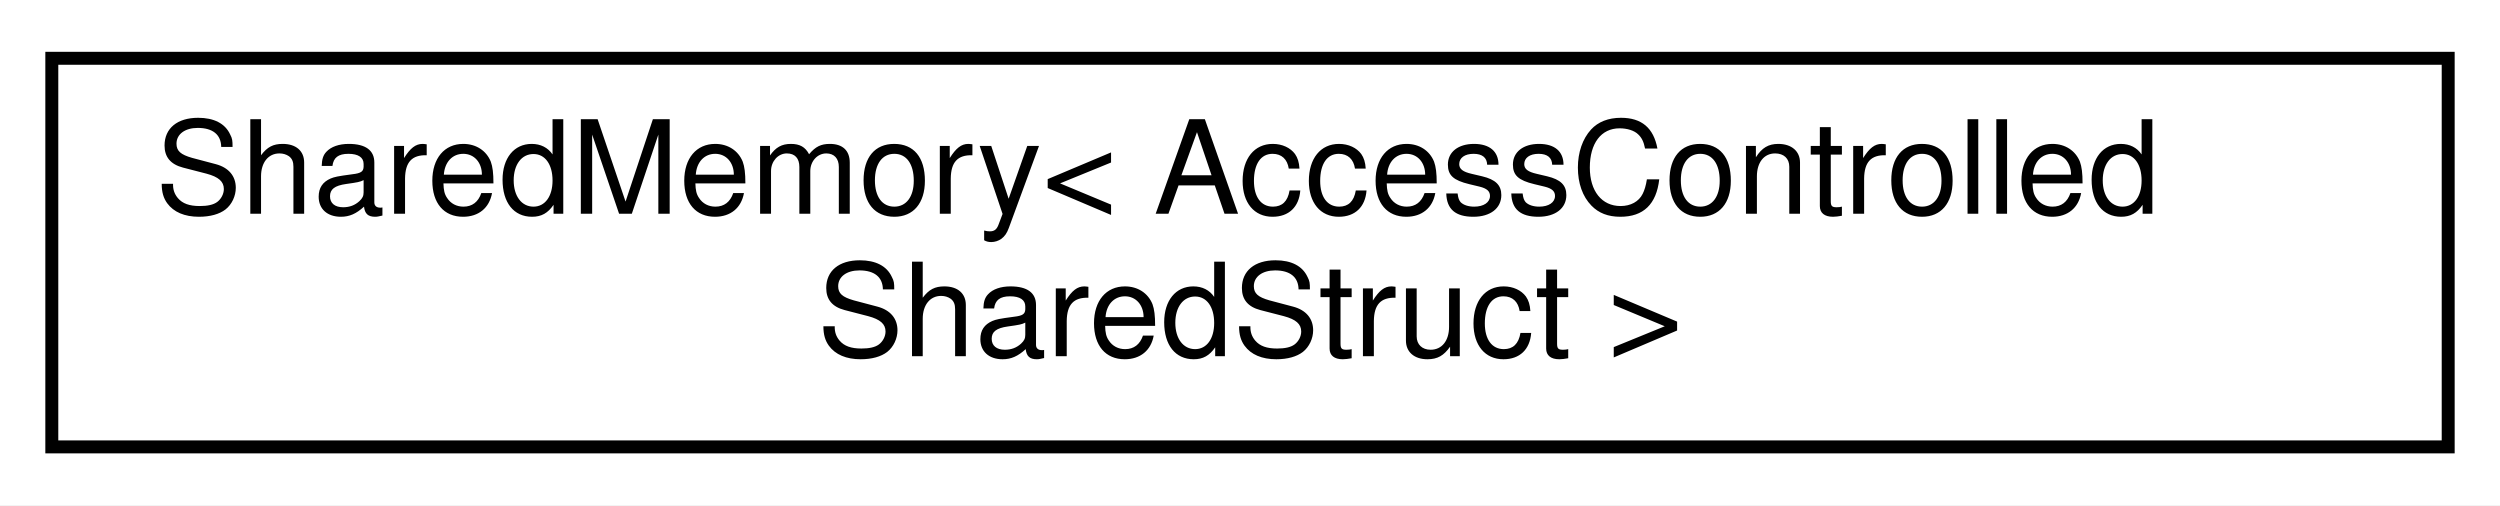
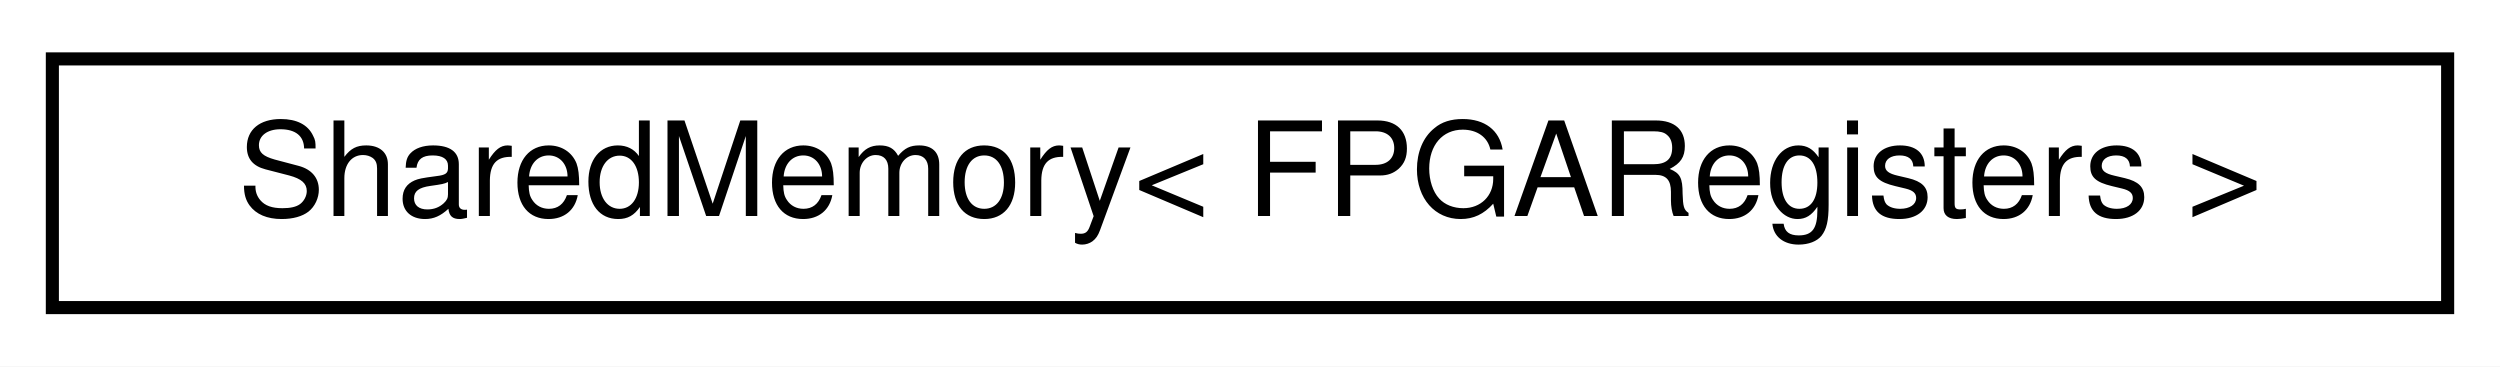
- <svg xmlns="http://www.w3.org/2000/svg" xmlns:xlink="http://www.w3.org/1999/xlink" width="193pt" height="39pt" viewBox="0.00 0.00 193.00 39.00">
-   <g id="graph0" class="graph" transform="scale(1 1) rotate(0) translate(4 35)">
-     <polygon fill="#ffffff" stroke="transparent" points="-4,4 -4,-35 189,-35 189,4 -4,4" />
+ <svg xmlns="http://www.w3.org/2000/svg" xmlns:xlink="http://www.w3.org/1999/xlink" width="191pt" height="28pt" viewBox="0.00 0.00 191.00 28.00">
+   <g id="graph0" class="graph" transform="scale(1 1) rotate(0) translate(4 24)">
+     <polygon fill="#ffffff" stroke="transparent" points="-4,4 -4,-24 187,-24 187,4 -4,4" />
    <g id="node1" class="node">
      <g id="a_node1">
        <a xlink:href="classSharedMemory.html" target="_top" xlink:title=" ">
-           <polygon fill="#ffffff" stroke="#000000" points="0,-.5 0,-30.5 185,-30.5 185,-.5 0,-.5" />
-           <text text-anchor="start" x="8" y="-18.5" font-family="Helvetica,sans-Serif" font-size="10.00" fill="#000000">SharedMemory&lt; AccessControlled</text>
-           <text text-anchor="middle" x="92.5" y="-7.5" font-family="Helvetica,sans-Serif" font-size="10.00" fill="#000000">SharedStruct &gt;</text>
+           <polygon fill="#ffffff" stroke="#000000" points="0,-.5 0,-19.5 183,-19.5 183,-.5 0,-.5" />
+           <text text-anchor="middle" x="91.5" y="-7.5" font-family="Helvetica,sans-Serif" font-size="10.00" fill="#000000">SharedMemory&lt; FPGARegisters &gt;</text>
        </a>
      </g>
    </g>
  </g>
</svg>
